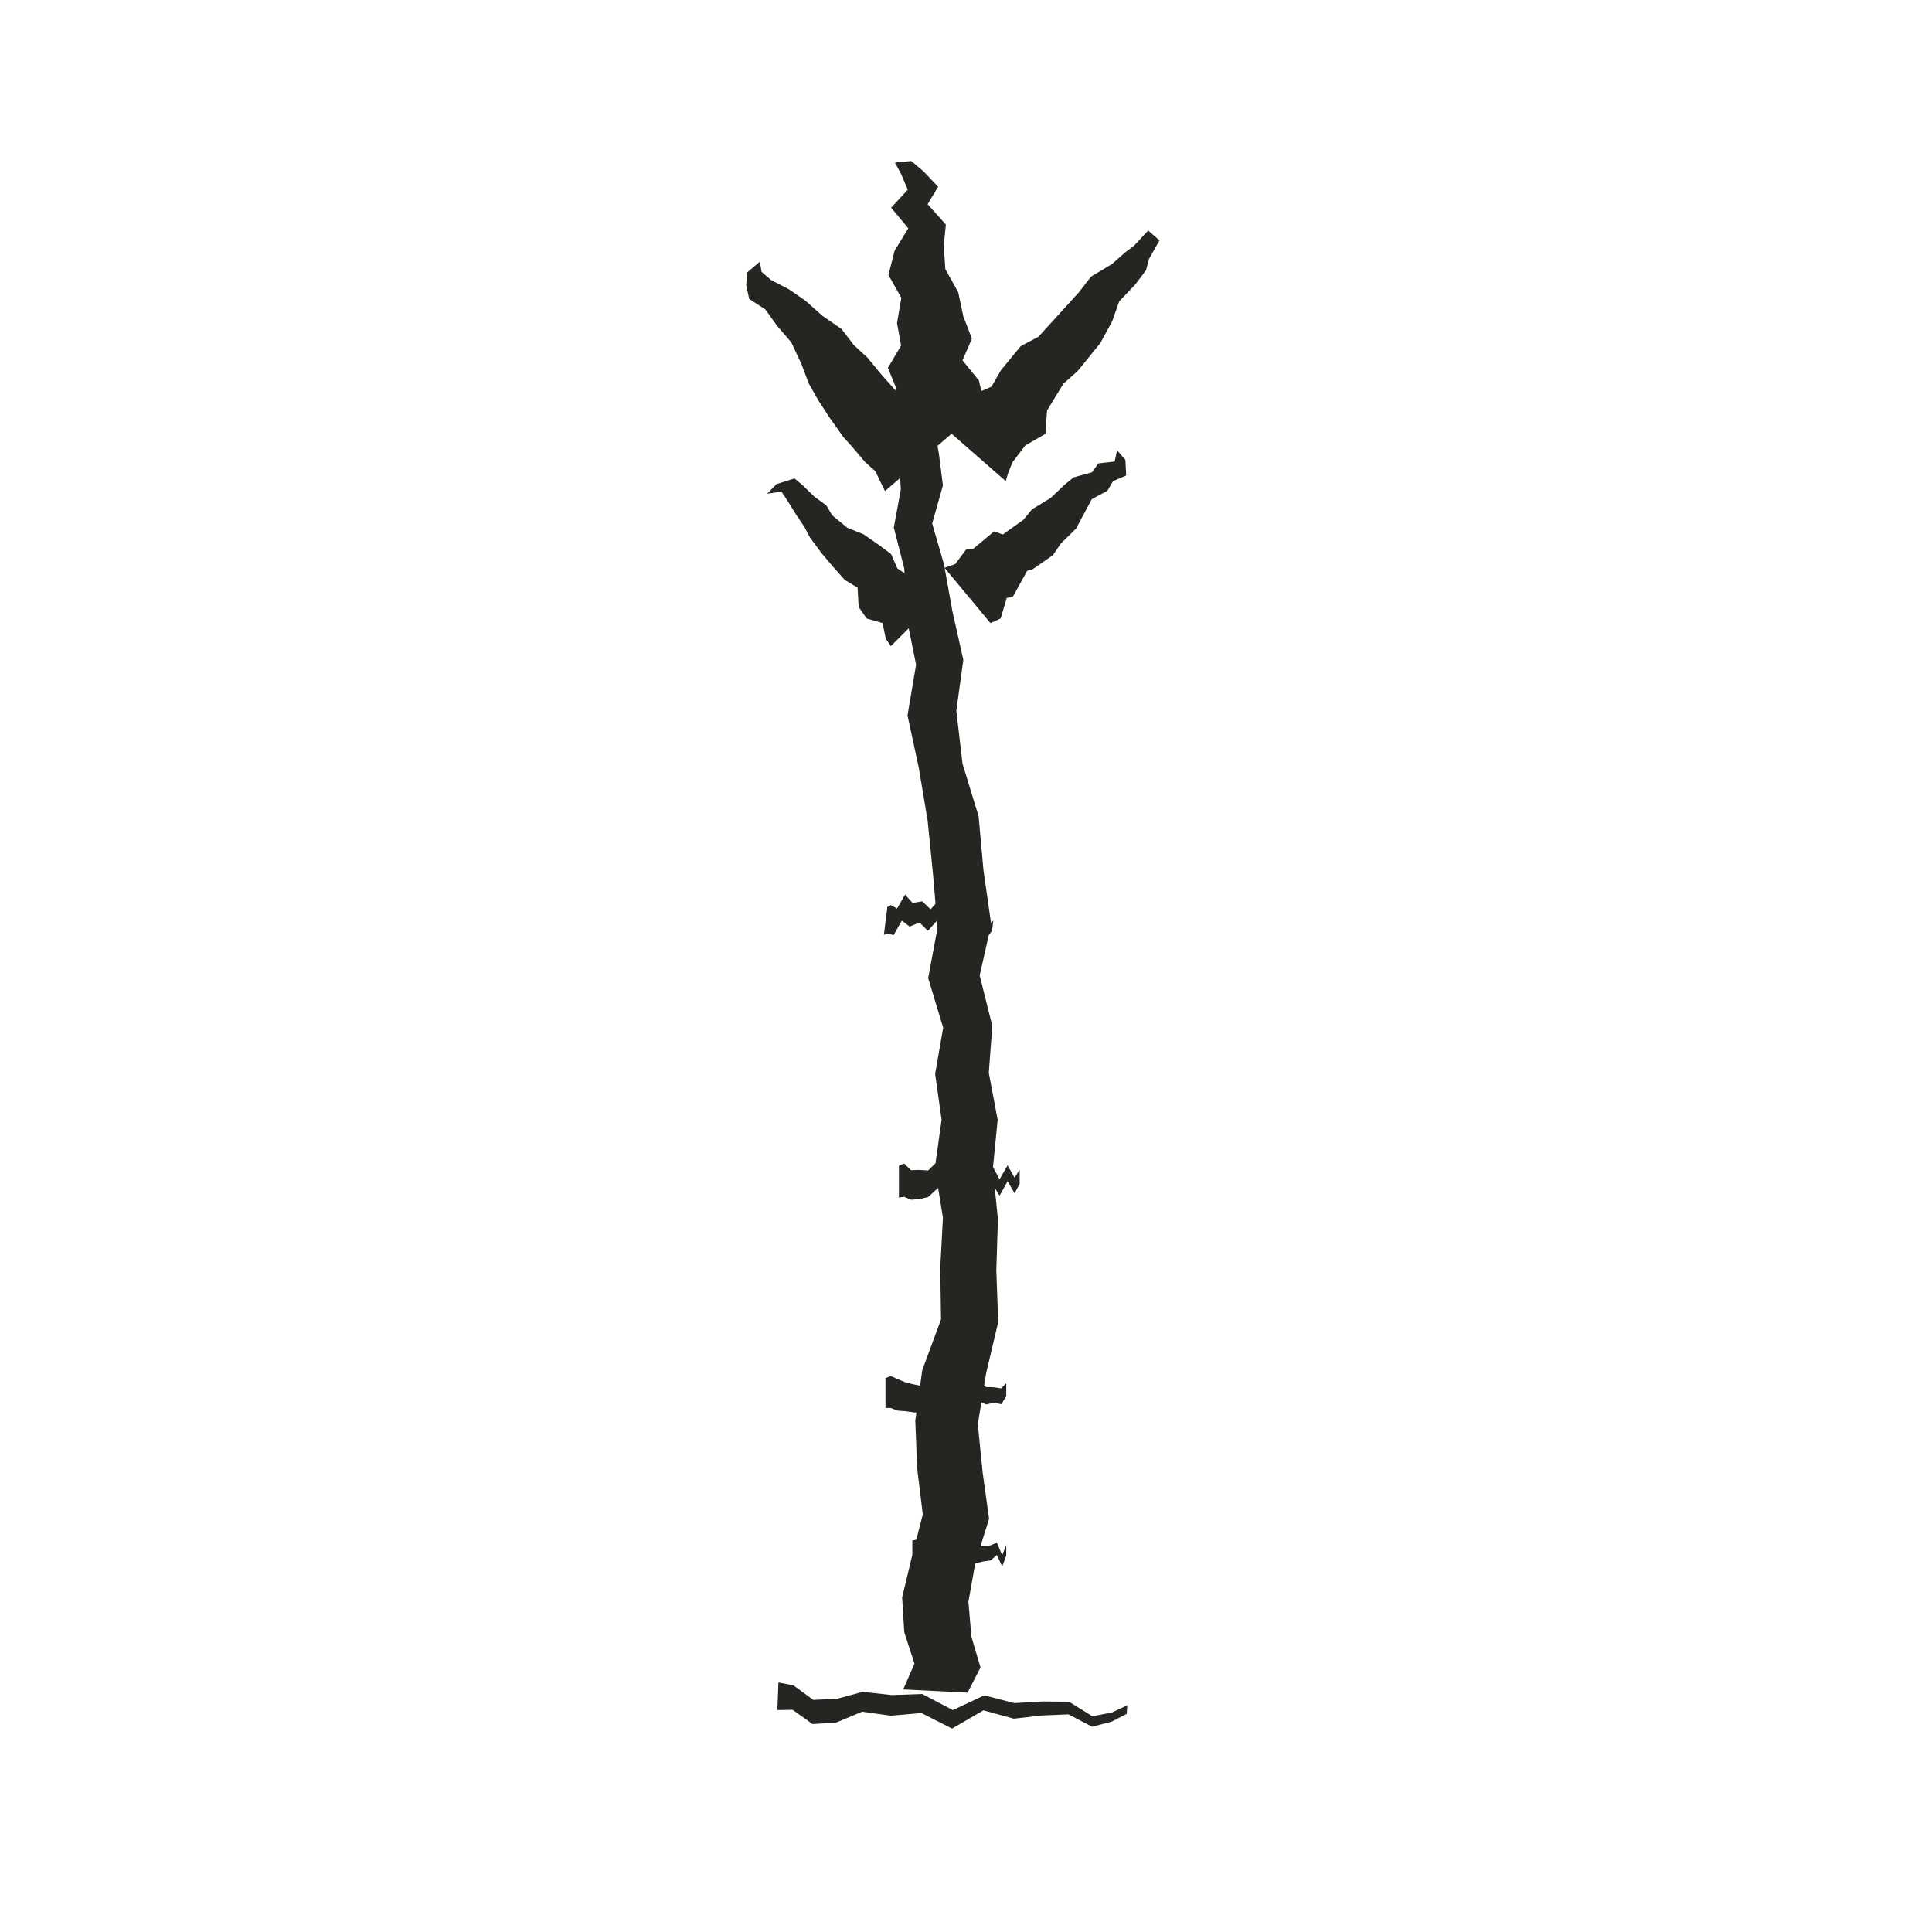
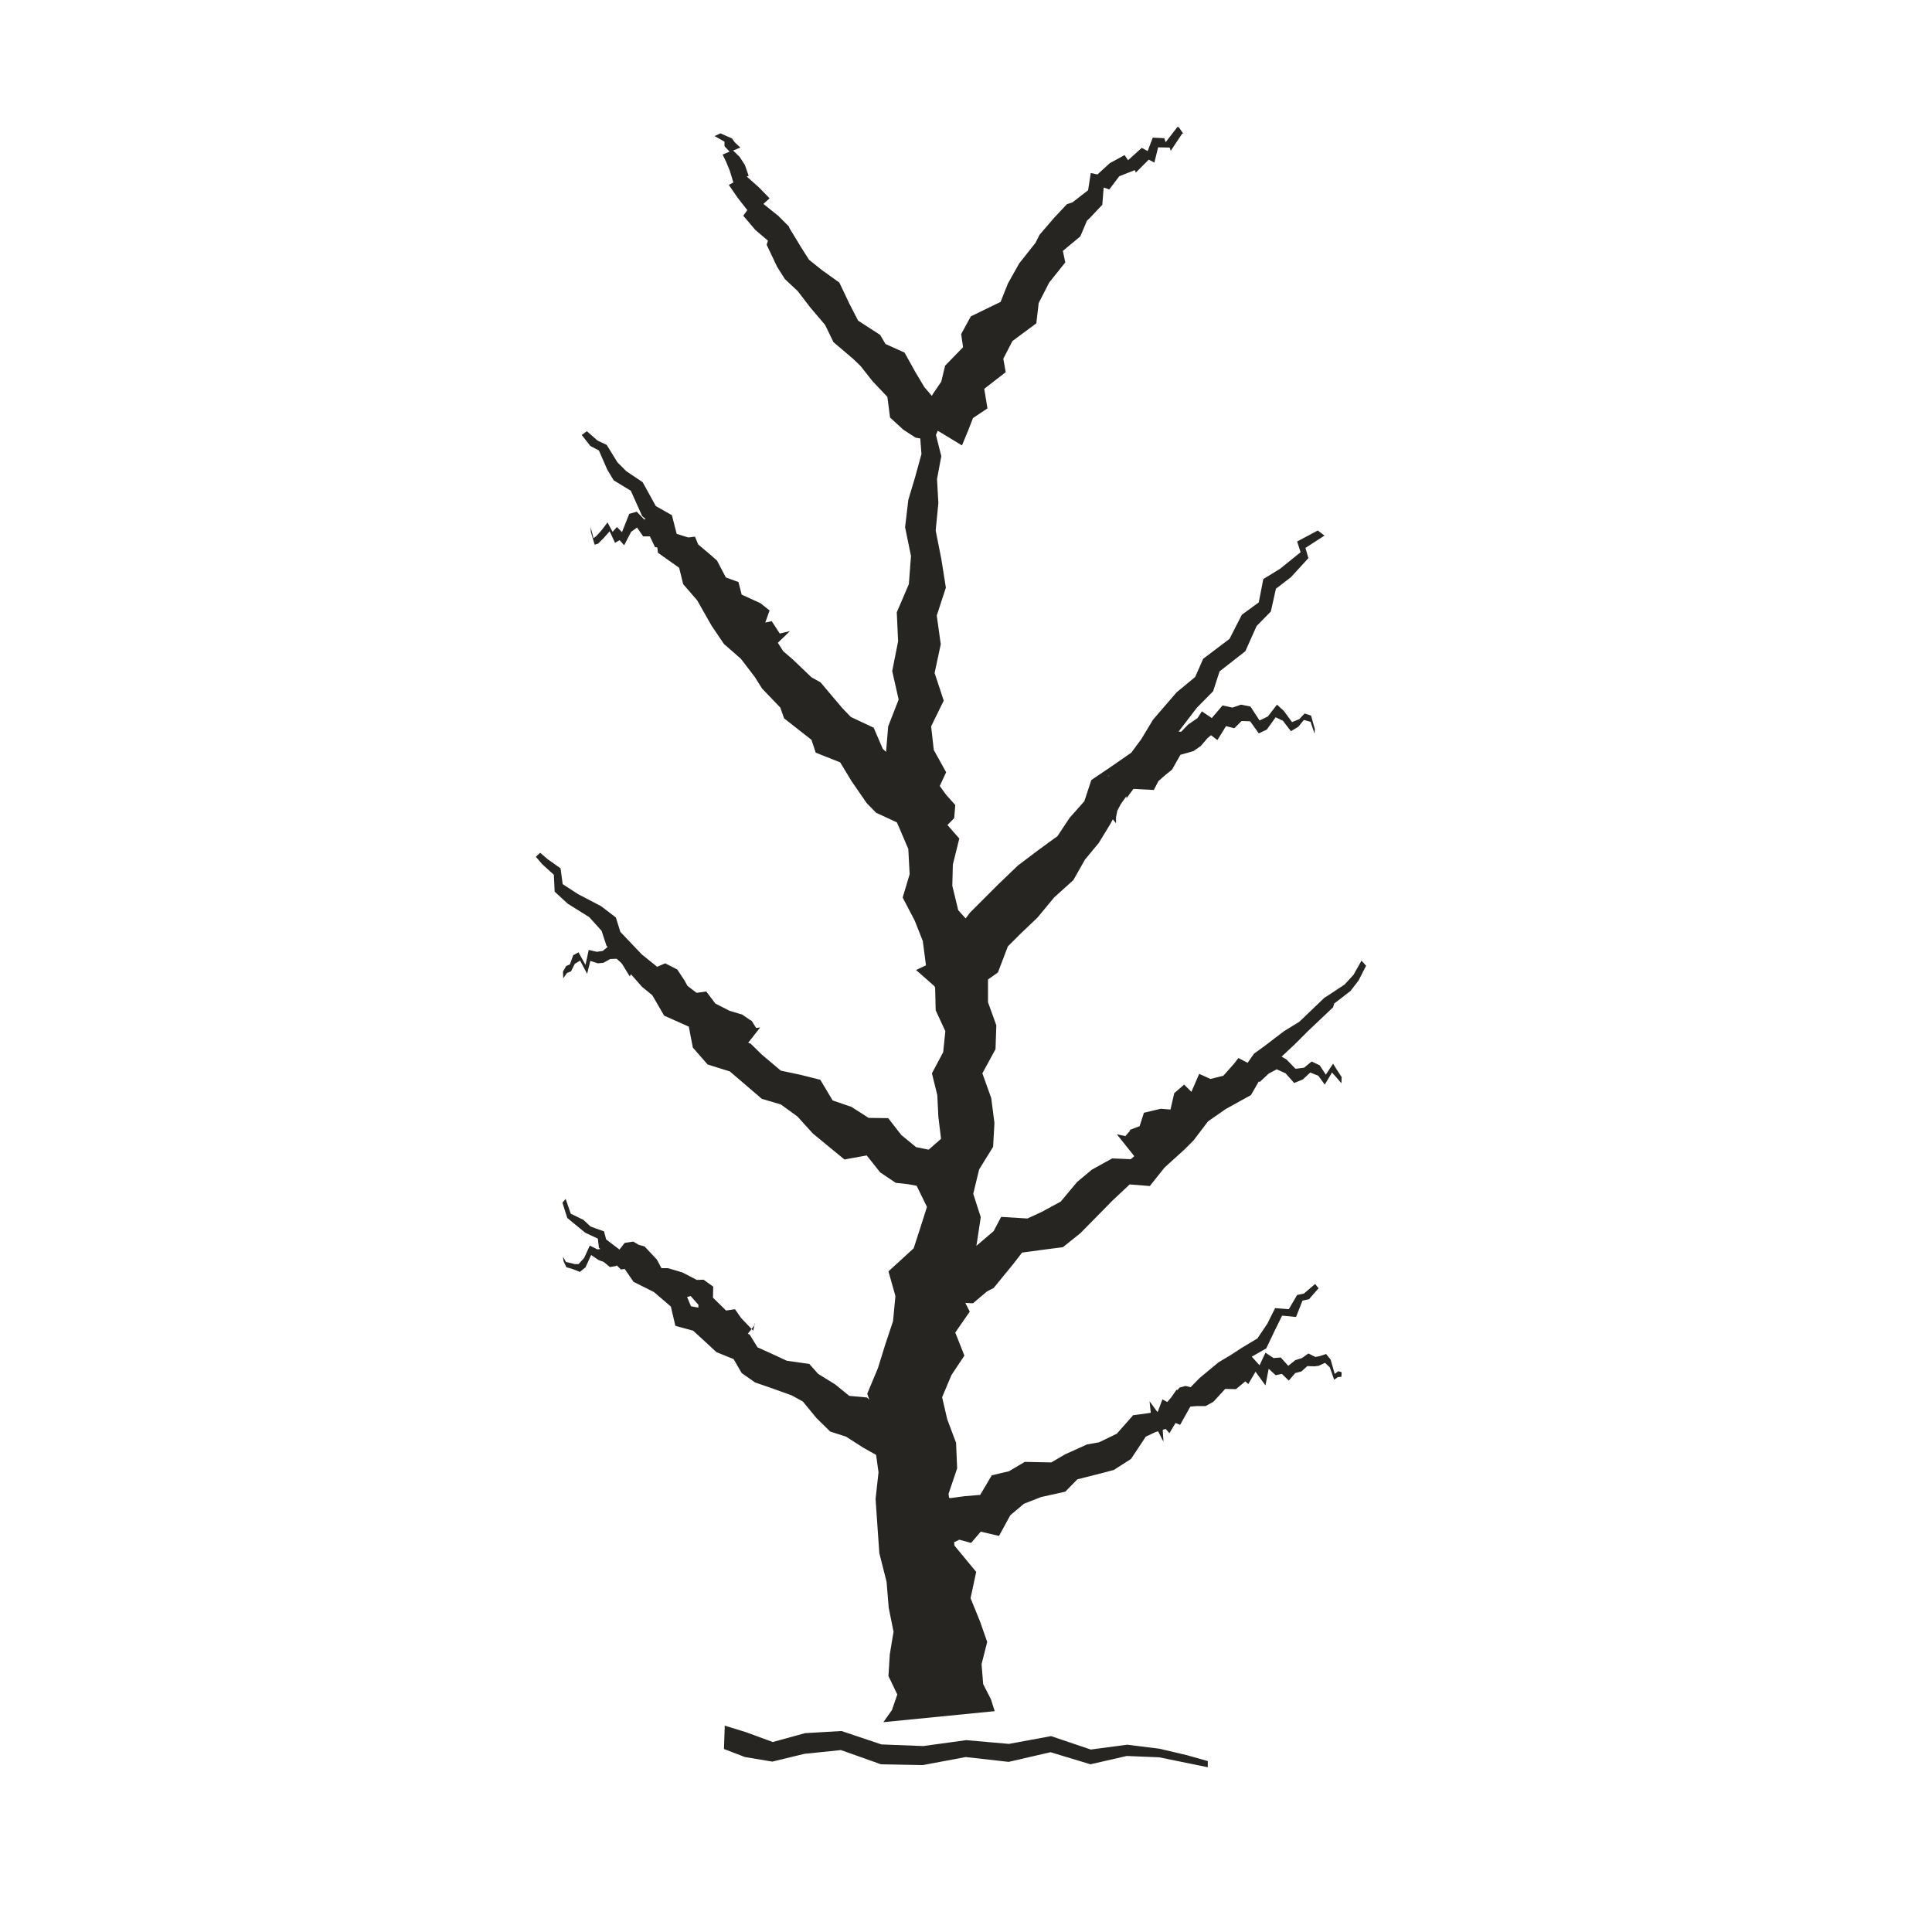
<svg xmlns="http://www.w3.org/2000/svg" viewBox="0 0 72 72" role="img" aria-label="flora / birch" data-pua="U+F1410" data-castalia-style="sumi-e-ink-wash-v1" data-ink-stroke-system="tapered-v1">
-   <path d="M 36.06,63.08 L 36.54,62.14 L 36.20,60.99 L 36.09,59.69 L 36.35,58.23 L 36.86,56.60 L 36.62,54.87 L 36.44,53.08 L 36.75,51.18 L 37.20,49.27 L 37.13,47.34 L 37.19,45.44 L 37.00,43.56 L 37.18,41.73 L 36.85,39.98 L 36.98,38.23 L 36.51,36.35 L 36.94,34.45 L 36.65,32.42 L 36.47,30.42 L 35.87,28.46 L 35.64,26.49 L 35.90,24.59 L 35.49,22.76 L 35.18,21.03 L 34.74,19.51 L 35.14,18.09 L 34.99,16.91 L 34.82,15.95 L 33.44,16.08 L 33.51,17.05 L 33.57,18.25 L 33.31,19.66 L 33.70,21.19 L 33.77,22.94 L 34.14,24.77 L 33.82,26.66 L 34.24,28.61 L 34.57,30.58 L 34.77,32.57 L 34.94,34.58 L 34.59,36.45 L 35.15,38.30 L 34.85,40.02 L 35.09,41.73 L 34.84,43.52 L 35.14,45.38 L 35.04,47.26 L 35.07,49.17 L 34.37,51.06 L 34.11,52.94 L 34.18,54.72 L 34.39,56.44 L 33.97,58.07 L 33.62,59.53 L 33.70,60.83 L 34.08,62.00 L 33.66,62.96 Z M 33.00,52.47 L 33.19,52.47 L 33.45,52.57 L 33.75,52.59 L 34.09,52.64 L 34.46,52.63 L 34.85,52.15 L 35.25,52.54 L 35.65,52.15 L 36.04,52.67 L 36.41,52.18 L 36.75,52.34 L 37.05,52.27 L 37.31,52.33 L 37.50,52.04 L 37.50,51.55 L 37.31,51.74 L 37.05,51.70 L 36.75,51.69 L 36.41,51.43 L 36.04,51.91 L 35.65,51.40 L 35.25,51.72 L 34.85,51.23 L 34.46,51.67 L 34.09,51.60 L 33.75,51.52 L 33.45,51.39 L 33.19,51.28 L 33.00,51.36 Z M 33.50,44.63 L 33.69,44.60 L 33.95,44.71 L 34.25,44.69 L 34.59,44.61 L 34.96,44.27 L 35.35,44.53 L 35.75,44.72 L 36.15,44.11 L 36.54,44.19 L 36.91,44.00 L 37.25,44.56 L 37.55,44.02 L 37.81,44.47 L 38.00,44.12 L 38.00,43.59 L 37.81,43.89 L 37.55,43.43 L 37.25,43.95 L 36.91,43.31 L 36.54,43.47 L 36.15,43.34 L 35.75,43.91 L 35.35,43.60 L 34.96,43.26 L 34.59,43.62 L 34.25,43.60 L 33.95,43.61 L 33.69,43.36 L 33.50,43.45 Z M 32.94,34.84 L 33.07,34.79 L 33.30,34.85 L 33.61,34.31 L 33.90,34.53 L 34.27,34.38 L 34.58,34.69 L 34.92,34.31 L 35.34,34.80 L 35.64,34.33 L 36.02,34.83 L 36.33,34.64 L 36.61,34.93 L 36.80,34.91 L 36.97,34.69 L 37.02,34.30 L 36.86,34.50 L 36.67,34.44 L 36.39,34.11 L 36.10,34.20 L 35.71,33.71 L 35.42,34.09 L 35.02,33.51 L 34.68,33.89 L 34.37,33.59 L 34.01,33.65 L 33.73,33.34 L 33.43,33.86 L 33.20,33.73 L 33.07,33.80 Z M 34.00,58.47 L 34.15,58.40 L 34.35,58.40 L 34.58,58.74 L 34.85,58.26 L 35.14,58.60 L 35.44,58.53 L 35.75,58.44 L 36.06,58.20 L 36.36,58.26 L 36.65,58.19 L 36.92,58.15 L 37.15,57.95 L 37.35,58.38 L 37.50,57.97 L 37.50,57.57 L 37.35,57.96 L 37.15,57.49 L 36.92,57.59 L 36.65,57.63 L 36.36,57.61 L 36.06,57.45 L 35.75,57.73 L 35.44,57.69 L 35.14,57.79 L 34.85,57.35 L 34.58,57.74 L 34.35,57.32 L 34.15,57.38 L 34.00,57.41 Z M 35.55,16.09 L 35.04,15.49 L 34.51,15.27 L 34.03,14.67 L 33.41,14.59 L 32.83,13.94 L 32.33,13.33 L 31.82,12.86 L 31.36,12.26 L 30.65,11.77 L 30.02,11.21 L 29.40,10.78 L 28.74,10.44 L 28.38,10.13 L 28.32,9.75 L 27.85,10.15 L 27.81,10.63 L 27.92,11.14 L 28.52,11.53 L 28.95,12.13 L 29.49,12.76 L 29.86,13.55 L 30.14,14.29 L 30.49,14.91 L 30.92,15.57 L 31.43,16.29 L 31.74,16.63 L 32.24,17.22 L 32.62,17.56 L 32.98,18.30 Z M 36.75,15.78 L 36.53,15.36 L 36.64,14.86 L 36.48,14.18 L 35.87,13.43 L 36.22,12.62 L 35.90,11.79 L 35.71,10.89 L 35.23,10.03 L 35.17,9.15 L 35.25,8.37 L 34.57,7.61 L 34.96,6.96 L 34.42,6.39 L 33.96,6.00 L 33.35,6.06 L 33.58,6.48 L 33.83,7.07 L 33.21,7.74 L 33.85,8.51 L 33.34,9.34 L 33.11,10.25 L 33.59,11.10 L 33.43,12.04 L 33.58,12.88 L 33.09,13.71 L 33.41,14.49 L 33.21,15.20 L 32.75,15.73 L 32.91,16.16 Z M 37.48,17.93 L 37.57,17.63 L 37.73,17.23 L 38.21,16.60 L 38.96,16.17 L 39.02,15.30 L 39.63,14.30 L 40.16,13.83 L 41.01,12.78 L 41.45,11.97 L 41.71,11.23 L 42.31,10.60 L 42.71,10.07 L 42.82,9.65 L 43.21,8.96 L 42.79,8.59 L 42.26,9.16 L 41.94,9.40 L 41.44,9.84 L 40.66,10.31 L 40.21,10.89 L 39.61,11.55 L 38.70,12.55 L 38.04,12.90 L 37.30,13.80 L 36.95,14.41 L 36.12,14.77 L 35.45,15.23 L 35.17,15.53 L 34.99,15.75 Z M 35.13,22.15 L 34.62,22.19 L 34.46,21.65 L 33.88,21.48 L 33.44,21.18 L 33.21,20.65 L 32.77,20.32 L 32.18,19.91 L 31.58,19.67 L 31.02,19.21 L 30.79,18.83 L 30.35,18.51 L 29.93,18.10 L 29.61,17.83 L 28.94,18.04 L 28.59,18.40 L 29.12,18.32 L 29.36,18.68 L 29.67,19.18 L 29.98,19.64 L 30.19,20.04 L 30.63,20.63 L 31.01,21.08 L 31.48,21.61 L 31.96,21.90 L 32.00,22.62 L 32.30,23.05 L 32.89,23.22 L 33.01,23.80 L 33.20,24.08 Z M 36.91,23.22 L 37.29,23.05 L 37.52,22.28 L 37.74,22.25 L 38.28,21.27 L 38.46,21.23 L 39.24,20.69 L 39.53,20.26 L 40.10,19.70 L 40.48,18.99 L 40.69,18.60 L 41.27,18.29 L 41.48,17.93 L 41.97,17.72 L 41.94,17.14 L 41.63,16.78 L 41.54,17.20 L 40.93,17.27 L 40.70,17.60 L 40.01,17.79 L 39.69,18.05 L 39.15,18.56 L 38.46,18.98 L 38.14,19.37 L 37.37,19.92 L 37.05,19.80 L 36.26,20.46 L 36.01,20.47 L 35.60,21.02 L 35.20,21.16 Z M 28.97,63.73 L 29.54,63.72 L 30.28,64.25 L 31.15,64.20 L 32.13,63.79 L 33.20,63.94 L 34.34,63.84 L 35.48,64.42 L 36.65,63.74 L 37.78,64.05 L 38.85,63.93 L 39.82,63.89 L 40.70,64.35 L 41.43,64.16 L 41.99,63.87 L 42.01,63.55 L 41.44,63.82 L 40.71,63.96 L 39.84,63.42 L 38.87,63.41 L 37.80,63.47 L 36.68,63.18 L 35.51,63.73 L 34.37,63.13 L 33.23,63.17 L 32.15,63.05 L 31.19,63.31 L 30.31,63.35 L 29.57,62.81 L 29.01,62.70 Z" fill="#262522" />
+   <path d="M 37.07,63.77 L 36.93,63.33 L 36.64,62.76 L 36.58,62.02 L 36.79,61.19 L 36.52,60.42 L 36.17,59.56 L 36.38,58.58 L 35.57,57.60 L 35.47,56.64 L 35.35,55.67 L 35.67,54.72 L 35.63,53.77 L 35.30,52.89 L 35.11,52.07 L 35.46,51.24 L 35.94,50.52 L 35.60,49.66 L 36.14,48.88 L 35.67,47.96 L 36.28,47.04 L 36.41,46.29 L 36.55,45.36 L 36.27,44.49 L 36.49,43.58 L 37.01,42.74 L 37.06,41.85 L 36.94,40.92 L 36.61,40.00 L 37.10,39.10 L 37.13,38.21 L 36.82,37.35 L 36.82,36.43 L 36.48,35.57 L 36.34,34.62 L 35.71,33.92 L 35.49,33.01 L 35.51,32.22 L 35.75,31.25 L 35.12,30.53 L 34.84,29.68 L 35.26,28.78 L 34.80,27.95 L 34.70,27.07 L 35.17,26.11 L 34.83,25.08 L 35.06,24.01 L 34.91,22.94 L 35.25,21.90 L 35.08,20.83 L 34.87,19.77 L 34.97,18.75 L 34.92,17.85 L 35.08,17.00 L 34.88,16.21 L 35.16,15.56 L 35.47,15.01 L 35.04,14.97 L 34.53,15.50 L 34.28,16.14 L 34.34,16.92 L 34.11,17.76 L 33.85,18.63 L 33.73,19.65 L 33.95,20.72 L 33.87,21.77 L 33.42,22.82 L 33.47,23.90 L 33.25,25.01 L 33.49,26.07 L 33.10,27.07 L 33.02,28.03 L 33.52,28.94 L 33.10,29.92 L 33.50,30.82 L 33.85,31.64 L 33.90,32.58 L 33.64,33.45 L 34.09,34.31 L 34.39,35.07 L 34.51,35.99 L 34.85,36.81 L 34.87,37.65 L 35.23,38.43 L 35.15,39.21 L 34.73,40.00 L 34.93,40.81 L 34.97,41.62 L 35.07,42.44 L 34.25,43.16 L 34.23,44.05 L 34.57,44.90 L 34.29,45.78 L 34.05,46.52 L 33.11,47.38 L 33.37,48.30 L 33.28,49.24 L 32.99,50.11 L 32.72,50.98 L 32.32,51.94 L 32.64,52.88 L 32.60,53.86 L 32.74,54.87 L 32.63,55.86 L 32.70,56.88 L 32.77,57.88 L 33.04,58.95 L 33.12,59.92 L 33.30,60.81 L 33.16,61.65 L 33.11,62.46 L 33.44,63.15 L 33.24,63.73 L 32.92,64.18 Z M 35.56,30.49 L 35.60,30.00 L 35.26,29.62 L 34.89,29.11 L 33.95,28.92 L 33.61,28.56 L 32.90,27.91 L 32.56,27.12 L 31.71,26.72 L 31.40,26.40 L 30.58,25.43 L 30.24,25.24 L 29.55,24.58 L 29.19,24.27 L 28.74,23.57 L 28.06,23.10 L 27.47,22.56 L 26.93,21.63 L 26.40,21.05 L 26.16,20.52 L 25.26,20.06 L 25.04,19.20 L 24.44,18.86 L 23.95,17.97 L 23.34,17.56 L 23.01,17.23 L 22.61,16.58 L 22.27,16.42 L 21.87,16.07 L 21.68,16.21 L 22.00,16.62 L 22.32,16.79 L 22.63,17.50 L 22.87,17.90 L 23.51,18.29 L 23.93,19.23 L 24.41,19.66 L 24.52,20.60 L 25.31,21.16 L 25.46,21.77 L 25.98,22.37 L 26.52,23.32 L 26.98,24.00 L 27.61,24.55 L 28.13,25.23 L 28.40,25.66 L 29.08,26.37 L 29.22,26.77 L 30.24,27.57 L 30.40,28.05 L 31.31,28.41 L 31.74,29.12 L 32.30,29.93 L 32.65,30.29 L 33.43,30.65 L 33.79,31.16 L 34.28,31.36 L 34.24,31.83 Z M 35.73,37.55 L 36.28,37.13 L 36.46,37.13 L 36.74,36.56 L 37.19,36.24 L 37.56,35.27 L 38.04,34.79 L 38.66,34.20 L 39.29,33.44 L 40.00,32.80 L 40.43,32.04 L 40.95,31.41 L 41.39,30.69 L 41.76,29.98 L 42.26,29.27 L 43.04,28.77 L 43.33,28.19 L 43.78,27.45 L 44.60,26.38 L 45.21,25.76 L 45.45,25.02 L 46.41,24.27 L 46.83,23.33 L 47.36,22.79 L 47.55,21.94 L 48.11,21.51 L 48.76,20.80 L 48.65,20.42 L 49.36,19.96 L 49.11,19.77 L 48.34,20.18 L 48.47,20.58 L 47.70,21.20 L 47.08,21.58 L 46.91,22.45 L 46.28,22.91 L 45.82,23.81 L 44.84,24.55 L 44.54,25.23 L 43.85,25.80 L 42.97,26.82 L 42.53,27.55 L 42.16,28.05 L 41.41,28.57 L 40.67,29.07 L 40.41,29.86 L 39.86,30.48 L 39.41,31.16 L 38.71,31.67 L 37.94,32.25 L 37.23,32.93 L 36.63,33.53 L 36.15,34.01 L 35.56,34.79 L 35.27,35.24 L 34.98,35.81 L 34.81,35.83 L 34.14,36.15 Z M 35.53,43.52 L 34.94,42.88 L 34.58,42.84 L 34.14,42.75 L 33.59,42.30 L 33.10,41.67 L 32.37,41.66 L 31.73,41.25 L 31.03,41.01 L 30.57,40.24 L 29.81,40.05 L 29.10,39.90 L 28.40,39.31 L 27.97,38.89 L 27.19,38.65 L 26.68,38.04 L 26.38,37.48 L 25.45,37.11 L 24.93,36.45 L 24.59,36.11 L 23.92,35.57 L 23.12,34.73 L 22.95,34.19 L 22.40,33.77 L 21.54,33.32 L 20.97,32.95 L 20.89,32.36 L 20.41,32.02 L 20.13,31.78 L 19.97,31.93 L 20.21,32.21 L 20.64,32.60 L 20.67,33.23 L 21.16,33.68 L 21.96,34.18 L 22.42,34.69 L 22.60,35.24 L 23.35,36.12 L 23.92,36.77 L 24.31,37.09 L 24.75,37.85 L 25.67,38.26 L 25.82,39.04 L 26.37,39.67 L 27.20,39.93 L 27.68,40.34 L 28.39,40.95 L 29.10,41.16 L 29.72,41.61 L 30.29,42.24 L 30.86,42.71 L 31.47,43.21 L 32.30,43.06 L 32.80,43.69 L 33.38,44.08 L 33.83,44.13 L 34.16,44.19 L 34.59,45.07 Z M 35.55,48.77 L 35.53,48.53 L 36.26,48.57 L 36.78,48.13 L 37.03,48.00 L 37.75,47.12 L 38.09,46.68 L 38.98,46.56 L 39.61,46.48 L 40.26,45.96 L 40.93,45.28 L 41.45,44.75 L 42.10,44.14 L 42.85,44.20 L 43.40,43.51 L 44.13,42.85 L 44.48,42.50 L 45.02,41.79 L 45.68,41.33 L 46.62,40.81 L 47.20,39.80 L 47.61,39.52 L 48.27,38.90 L 48.74,38.43 L 49.68,37.54 L 49.72,37.40 L 50.33,36.93 L 50.63,36.54 L 50.91,35.99 L 50.74,35.80 L 50.44,36.33 L 50.11,36.69 L 49.46,37.12 L 49.36,37.18 L 48.42,38.08 L 47.85,38.43 L 47.13,38.98 L 46.73,39.27 L 46.08,40.21 L 45.03,40.58 L 44.33,40.98 L 43.88,41.77 L 43.44,41.97 L 42.77,42.67 L 42.14,43.20 L 41.45,43.17 L 40.69,43.59 L 40.14,44.05 L 39.53,44.78 L 38.81,45.17 L 38.29,45.41 L 37.31,45.35 L 37.03,45.88 L 36.21,46.58 L 35.92,46.65 L 35.43,47.16 L 34.80,47.32 L 34.66,47.31 Z M 34.40,53.36 L 34.12,53.37 L 33.86,53.18 L 33.47,52.91 L 32.88,52.63 L 32.31,52.08 L 31.65,52.02 L 31.12,51.59 L 30.49,51.20 L 30.16,50.83 L 29.32,50.71 L 28.78,50.46 L 28.23,50.21 L 27.94,49.74 L 27.36,49.44 L 26.76,49.12 L 26.43,48.81 L 25.75,48.68 L 25.50,48.08 L 24.85,47.57 L 24.10,47.20 L 23.70,46.81 L 23.51,46.89 L 22.59,46.19 L 22.51,45.89 L 22.01,45.71 L 21.74,45.46 L 21.27,45.23 L 21.08,44.68 L 20.96,44.82 L 21.14,45.39 L 21.53,45.71 L 21.81,45.94 L 22.28,46.16 L 22.32,46.50 L 23.14,47.31 L 23.28,47.29 L 23.61,47.77 L 24.37,48.15 L 25.00,48.69 L 25.17,49.41 L 25.83,49.59 L 26.18,49.91 L 26.70,50.39 L 27.34,50.65 L 27.64,51.17 L 28.14,51.52 L 28.72,51.72 L 29.50,52.00 L 29.92,52.23 L 30.43,52.85 L 30.94,53.35 L 31.53,53.54 L 32.17,53.95 L 32.74,54.27 L 33.08,54.62 L 33.32,54.82 L 33.69,54.62 Z M 35.26,57.62 L 35.75,57.38 L 36.19,57.50 L 36.55,57.08 L 37.23,57.24 L 37.65,56.47 L 38.16,56.04 L 38.80,55.79 L 39.70,55.59 L 40.15,55.13 L 41.06,54.90 L 41.51,54.78 L 42.15,54.37 L 42.70,53.54 L 43.06,53.37 L 43.70,53.17 L 44.26,52.37 L 44.65,52.28 L 45.06,51.80 L 45.84,51.28 L 46.26,50.93 L 46.58,50.60 L 47.19,50.25 L 47.49,49.62 L 47.78,49.03 L 48.30,49.08 L 48.54,48.47 L 48.78,48.42 L 49.14,48.01 L 49.01,47.85 L 48.59,48.21 L 48.34,48.26 L 48.03,48.79 L 47.52,48.75 L 47.23,49.33 L 46.86,49.88 L 46.26,50.24 L 45.88,50.49 L 45.41,50.77 L 44.70,51.36 L 44.27,51.80 L 43.84,51.80 L 43.29,52.59 L 42.62,52.69 L 42.23,52.74 L 41.62,53.43 L 40.96,53.75 L 40.51,53.83 L 39.69,54.20 L 39.18,54.50 L 38.19,54.48 L 37.60,54.83 L 36.96,54.98 L 36.53,55.71 L 35.94,55.76 L 35.42,55.83 L 34.96,55.72 L 34.59,56.23 Z M 35.81,15.21 L 35.40,15.19 L 34.88,14.93 L 34.45,14.43 L 34.11,13.86 L 33.71,13.14 L 33.00,12.82 L 32.80,12.48 L 31.98,11.95 L 31.66,11.33 L 31.28,10.53 L 30.65,10.08 L 30.15,9.68 L 29.87,9.24 L 29.42,8.50 L 29.40,8.44 L 29.00,8.04 L 28.45,7.60 L 28.68,7.39 L 28.28,6.98 L 27.83,6.58 L 27.90,6.55 L 27.76,6.15 L 27.56,5.84 L 27.32,5.61 L 27.59,5.50 L 27.38,5.30 L 27.28,5.16 L 26.85,4.97 L 26.63,5.07 L 27.00,5.28 L 27.00,5.45 L 27.19,5.65 L 26.93,5.76 L 27.06,6.03 L 27.20,6.37 L 27.33,6.80 L 27.16,6.89 L 27.49,7.37 L 27.85,7.83 L 27.70,8.04 L 28.15,8.57 L 28.62,8.97 L 28.57,9.12 L 28.96,9.94 L 29.25,10.40 L 29.73,10.85 L 30.19,11.45 L 30.75,12.11 L 31.06,12.75 L 31.79,13.37 L 32.07,13.64 L 32.52,14.21 L 33.07,14.79 L 33.17,15.56 L 33.66,16.01 L 34.12,16.31 L 34.46,16.37 Z M 35.85,16.60 L 36.09,16.02 L 36.26,15.58 L 36.80,15.22 L 36.68,14.49 L 37.48,13.87 L 37.39,13.37 L 37.73,12.71 L 38.62,12.05 L 38.71,11.29 L 39.10,10.53 L 39.70,9.78 L 39.61,9.35 L 40.26,8.81 L 40.51,8.22 L 40.61,8.13 L 41.08,7.63 L 41.13,6.99 L 41.34,7.06 L 41.71,6.57 L 42.29,6.34 L 42.33,6.43 L 42.81,5.95 L 43.02,6.06 L 43.16,5.49 L 43.59,5.50 L 43.63,5.62 L 44.05,4.99 L 44.09,4.97 L 43.93,4.74 L 43.88,4.73 L 43.44,5.30 L 43.39,5.15 L 42.96,5.13 L 42.77,5.63 L 42.55,5.51 L 42.04,5.97 L 41.91,5.78 L 41.36,6.08 L 40.90,6.50 L 40.65,6.45 L 40.55,7.09 L 39.97,7.54 L 39.76,7.61 L 39.30,8.10 L 38.74,8.75 L 38.59,9.05 L 37.98,9.82 L 37.56,10.57 L 37.29,11.25 L 36.18,11.79 L 35.82,12.45 L 35.89,12.94 L 35.22,13.63 L 35.08,14.22 L 34.76,14.69 L 34.56,15.11 L 34.22,15.61 Z M 29.44,23.52 L 29.06,23.61 L 28.76,23.15 L 28.52,23.20 L 28.68,22.75 L 28.34,22.48 L 27.64,22.16 L 27.52,21.69 L 27.05,21.52 L 26.72,20.89 L 26.47,20.67 L 26.02,20.29 L 25.90,20.00 L 25.65,20.03 L 25.07,19.85 L 24.93,19.65 L 24.60,19.72 L 24.34,19.25 L 24.01,19.36 L 23.73,19.07 L 23.45,19.15 L 23.18,19.83 L 22.99,19.64 L 22.83,19.82 L 22.64,19.47 L 22.42,19.76 L 22.23,19.97 L 22.12,20.06 L 22.01,19.64 L 22.02,19.82 L 22.16,20.30 L 22.29,20.26 L 22.49,20.06 L 22.72,19.80 L 22.92,20.23 L 23.09,20.13 L 23.26,20.32 L 23.52,19.82 L 23.74,19.66 L 23.97,19.99 L 24.22,19.99 L 24.41,20.39 L 24.61,20.42 L 24.62,20.65 L 25.12,20.78 L 25.27,20.76 L 25.44,20.94 L 25.84,21.32 L 26.11,21.50 L 26.47,22.08 L 26.76,22.38 L 26.96,22.78 L 27.59,23.15 L 27.82,23.51 L 27.73,23.90 L 28.01,23.82 L 28.14,24.47 L 28.66,24.27 Z M 41.59,30.68 L 41.59,30.46 L 41.64,30.21 L 41.97,29.59 L 41.98,29.75 L 42.24,29.40 L 43.00,29.44 L 43.17,29.11 L 43.42,28.89 L 43.68,28.68 L 43.99,28.13 L 44.48,27.99 L 44.75,27.80 L 45.00,27.51 L 45.13,27.40 L 45.37,27.58 L 45.69,27.06 L 46.00,27.14 L 46.27,26.87 L 46.59,26.88 L 46.91,27.33 L 47.21,27.19 L 47.54,26.73 L 47.81,26.86 L 48.11,27.25 L 48.39,27.08 L 48.59,26.83 L 48.84,26.90 L 48.99,27.34 L 49.00,27.17 L 48.86,26.67 L 48.62,26.59 L 48.42,26.80 L 48.15,26.91 L 47.85,26.50 L 47.59,26.26 L 47.25,26.70 L 46.94,26.85 L 46.60,26.33 L 46.25,26.26 L 45.93,26.37 L 45.56,26.29 L 45.16,26.76 L 44.79,26.51 L 44.63,26.76 L 44.28,27.00 L 44.02,27.27 L 43.35,27.23 L 42.99,27.78 L 42.75,28.05 L 42.54,28.36 L 42.23,28.54 L 41.63,28.70 L 41.27,28.95 L 41.35,28.88 L 40.94,29.40 L 40.94,29.67 L 40.79,29.67 Z M 28.33,38.29 L 28.18,38.31 L 28.01,38.04 L 27.95,38.01 L 27.66,37.81 L 27.19,37.67 L 26.66,37.40 L 26.32,36.95 L 25.96,37.00 L 25.62,36.74 L 25.51,36.54 L 25.24,36.13 L 24.79,35.90 L 24.26,36.13 L 24.00,36.03 L 23.78,35.55 L 23.57,35.90 L 23.24,35.35 L 23.01,35.18 L 22.73,35.22 L 22.46,35.44 L 22.24,35.47 L 21.94,35.40 L 21.82,35.96 L 21.56,35.49 L 21.36,35.60 L 21.24,35.94 L 21.10,36.00 L 20.98,36.21 L 20.99,36.46 L 21.13,36.26 L 21.28,36.20 L 21.42,35.92 L 21.62,35.80 L 21.88,36.29 L 22.00,35.81 L 22.28,35.90 L 22.49,35.88 L 22.74,35.74 L 22.98,35.73 L 23.17,35.90 L 23.47,36.39 L 23.59,36.15 L 23.76,36.58 L 23.94,36.72 L 24.38,36.56 L 24.79,36.79 L 25.07,37.14 L 25.07,37.47 L 25.39,37.72 L 25.65,37.78 L 25.97,38.24 L 26.47,38.53 L 26.95,38.66 L 27.15,38.97 L 27.29,38.91 L 27.46,39.20 L 27.46,39.40 Z M 42.37,43.21 L 42.74,43.32 L 42.89,43.01 L 42.78,42.93 L 43.08,42.67 L 43.32,42.25 L 43.77,41.92 L 44.12,41.95 L 44.27,41.37 L 44.59,41.02 L 44.84,41.31 L 45.10,40.66 L 45.45,40.78 L 45.90,40.71 L 46.23,40.28 L 46.32,40.06 L 46.69,40.22 L 46.95,40.32 L 47.28,40.01 L 47.58,39.85 L 47.91,40.00 L 48.23,40.36 L 48.55,40.23 L 48.83,39.97 L 49.13,40.09 L 49.37,40.42 L 49.64,39.97 L 49.81,40.16 L 49.99,40.37 L 50.00,40.14 L 49.83,39.88 L 49.68,39.64 L 49.41,40.05 L 49.18,39.70 L 48.88,39.56 L 48.60,39.79 L 48.28,39.83 L 47.94,39.48 L 47.59,39.28 L 47.26,39.42 L 46.90,39.72 L 46.60,39.66 L 46.15,39.43 L 45.99,39.64 L 45.59,40.09 L 45.11,40.21 L 44.69,40.02 L 44.40,40.69 L 44.13,40.42 L 43.76,40.74 L 43.62,41.35 L 43.26,41.32 L 42.63,41.47 L 42.47,41.97 L 42.07,42.12 L 42.13,42.12 L 41.94,42.34 L 41.62,42.27 Z M 28.13,49.37 L 28.14,49.28 L 28.07,49.59 L 27.62,49.12 L 27.39,48.79 L 27.06,48.84 L 26.57,48.36 L 26.58,47.95 L 26.22,47.69 L 25.97,47.70 L 25.43,47.42 L 24.89,47.26 L 24.65,47.26 L 24.48,46.94 L 24.02,46.45 L 23.80,46.39 L 23.60,46.27 L 23.28,46.32 L 22.99,46.69 L 22.72,46.68 L 22.47,46.54 L 22.26,46.56 L 21.98,46.42 L 21.77,46.88 L 21.56,47.11 L 21.42,47.11 L 21.27,47.07 L 21.09,47.03 L 20.98,46.83 L 21.00,47.00 L 21.11,47.23 L 21.30,47.28 L 21.46,47.34 L 21.61,47.40 L 21.82,47.23 L 22.03,46.77 L 22.31,46.96 L 22.50,47.03 L 22.73,47.22 L 22.96,47.18 L 23.21,46.93 L 23.47,46.90 L 23.60,47.03 L 23.74,47.10 L 24.15,47.56 L 24.24,47.92 L 24.46,47.90 L 24.93,48.12 L 25.44,48.38 L 25.74,48.30 L 26.03,48.63 L 26.01,49.04 L 26.52,49.48 L 26.85,49.42 L 27.04,49.81 L 27.46,50.32 L 27.61,49.94 L 27.53,50.14 Z M 43.36,53.73 L 43.32,53.11 L 43.58,53.41 L 43.81,53.03 L 43.98,53.10 L 44.36,52.42 L 44.60,52.40 L 44.93,52.40 L 45.22,52.24 L 45.66,51.76 L 46.06,51.77 L 46.41,51.48 L 46.52,51.58 L 46.79,51.12 L 47.16,51.63 L 47.28,51.01 L 47.54,51.25 L 47.77,51.20 L 48.03,51.45 L 48.27,51.17 L 48.50,51.11 L 48.72,50.91 L 48.98,50.92 L 49.14,50.90 L 49.38,50.79 L 49.56,50.96 L 49.72,51.42 L 49.86,51.32 L 49.99,51.31 L 50.00,51.14 L 49.88,51.10 L 49.74,51.20 L 49.59,50.67 L 49.42,50.46 L 49.18,50.54 L 49.02,50.57 L 48.76,50.44 L 48.52,50.61 L 48.27,50.69 L 48.01,50.90 L 47.73,50.59 L 47.46,50.61 L 47.16,50.41 L 46.94,50.88 L 46.55,50.45 L 46.19,50.80 L 46.07,50.72 L 45.73,51.10 L 45.32,51.08 L 44.82,51.48 L 44.58,51.75 L 44.18,51.65 L 43.96,51.71 L 43.50,52.25 L 43.32,52.15 L 43.14,52.63 L 42.84,52.22 L 42.91,52.86 Z M 26.98,65.18 L 27.76,65.48 L 28.78,65.65 L 29.98,65.36 L 31.34,65.22 L 32.83,65.75 L 34.39,65.78 L 35.99,65.48 L 37.59,65.66 L 39.15,65.30 L 40.64,65.75 L 41.99,65.44 L 43.20,65.49 L 44.23,65.70 L 45.01,65.86 L 45.01,65.63 L 44.23,65.41 L 43.21,65.17 L 42.01,65.02 L 40.65,65.20 L 39.17,64.70 L 37.60,64.99 L 36.01,64.85 L 34.41,65.07 L 32.85,65.01 L 31.36,64.51 L 30.00,64.59 L 28.80,64.92 L 27.79,64.55 L 27.01,64.31 Z" fill="#262522" />
</svg>
